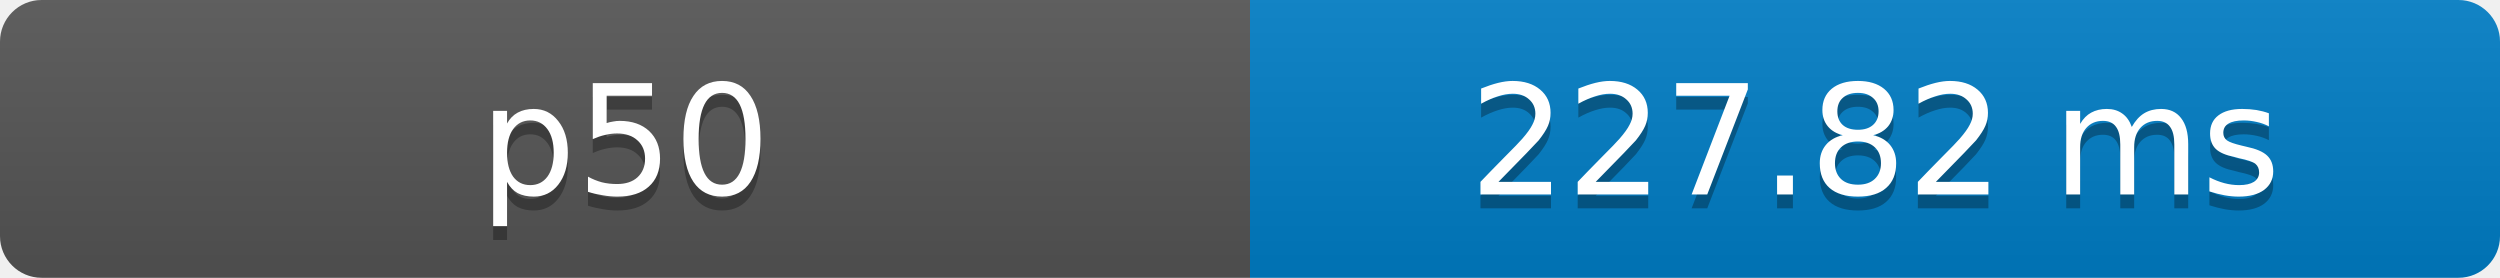
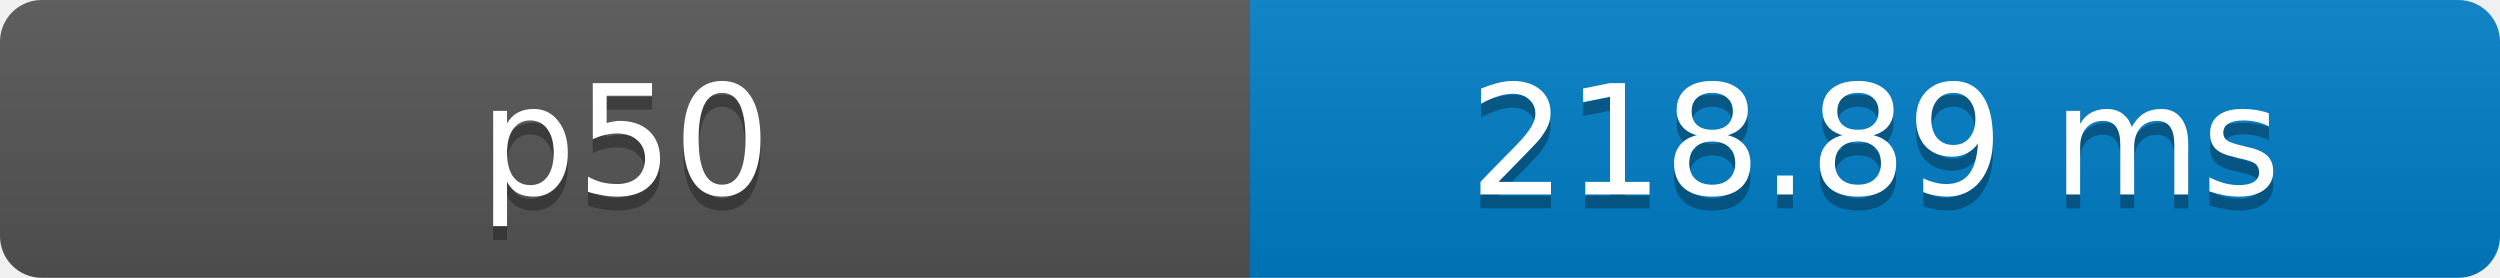
- <svg xmlns="http://www.w3.org/2000/svg" width="180" height="20" role="img" aria-label="p50: 227.82 ms">
+ <svg xmlns="http://www.w3.org/2000/svg" width="180" height="20" role="img" aria-label="p50: 218.89 ms">
  <defs>
    <clipPath id="round">
      <rect width="180" height="20" rx="3" fill="#fff" />
    </clipPath>
    <linearGradient id="shade" x2="0" y2="100%">
      <stop offset="0" stop-color="#bbb" stop-opacity=".1" />
      <stop offset="1" stop-opacity=".1" />
    </linearGradient>
  </defs>
  <g clip-path="url(#round)">
    <rect width="90" height="20" fill="#555" />
    <rect x="90" width="90" height="20" fill="#007ec6" />
    <rect width="180" height="20" fill="url(#shade)" />
  </g>
  <g fill="#fff" text-anchor="middle" font-family="Verdana,Geneva,DejaVu Sans,sans-serif" font-size="11">
    <text x="45" y="15" fill="#010101" fill-opacity=".3">p50</text>
    <text x="45" y="14">p50</text>
-     <text x="135" y="15" fill="#010101" fill-opacity=".3">227.82 ms</text>
-     <text x="135" y="14">227.82 ms</text>
+     <text x="135" y="15" fill="#010101" fill-opacity=".3">218.89 ms</text>
+     <text x="135" y="14">218.89 ms</text>
  </g>
</svg>
